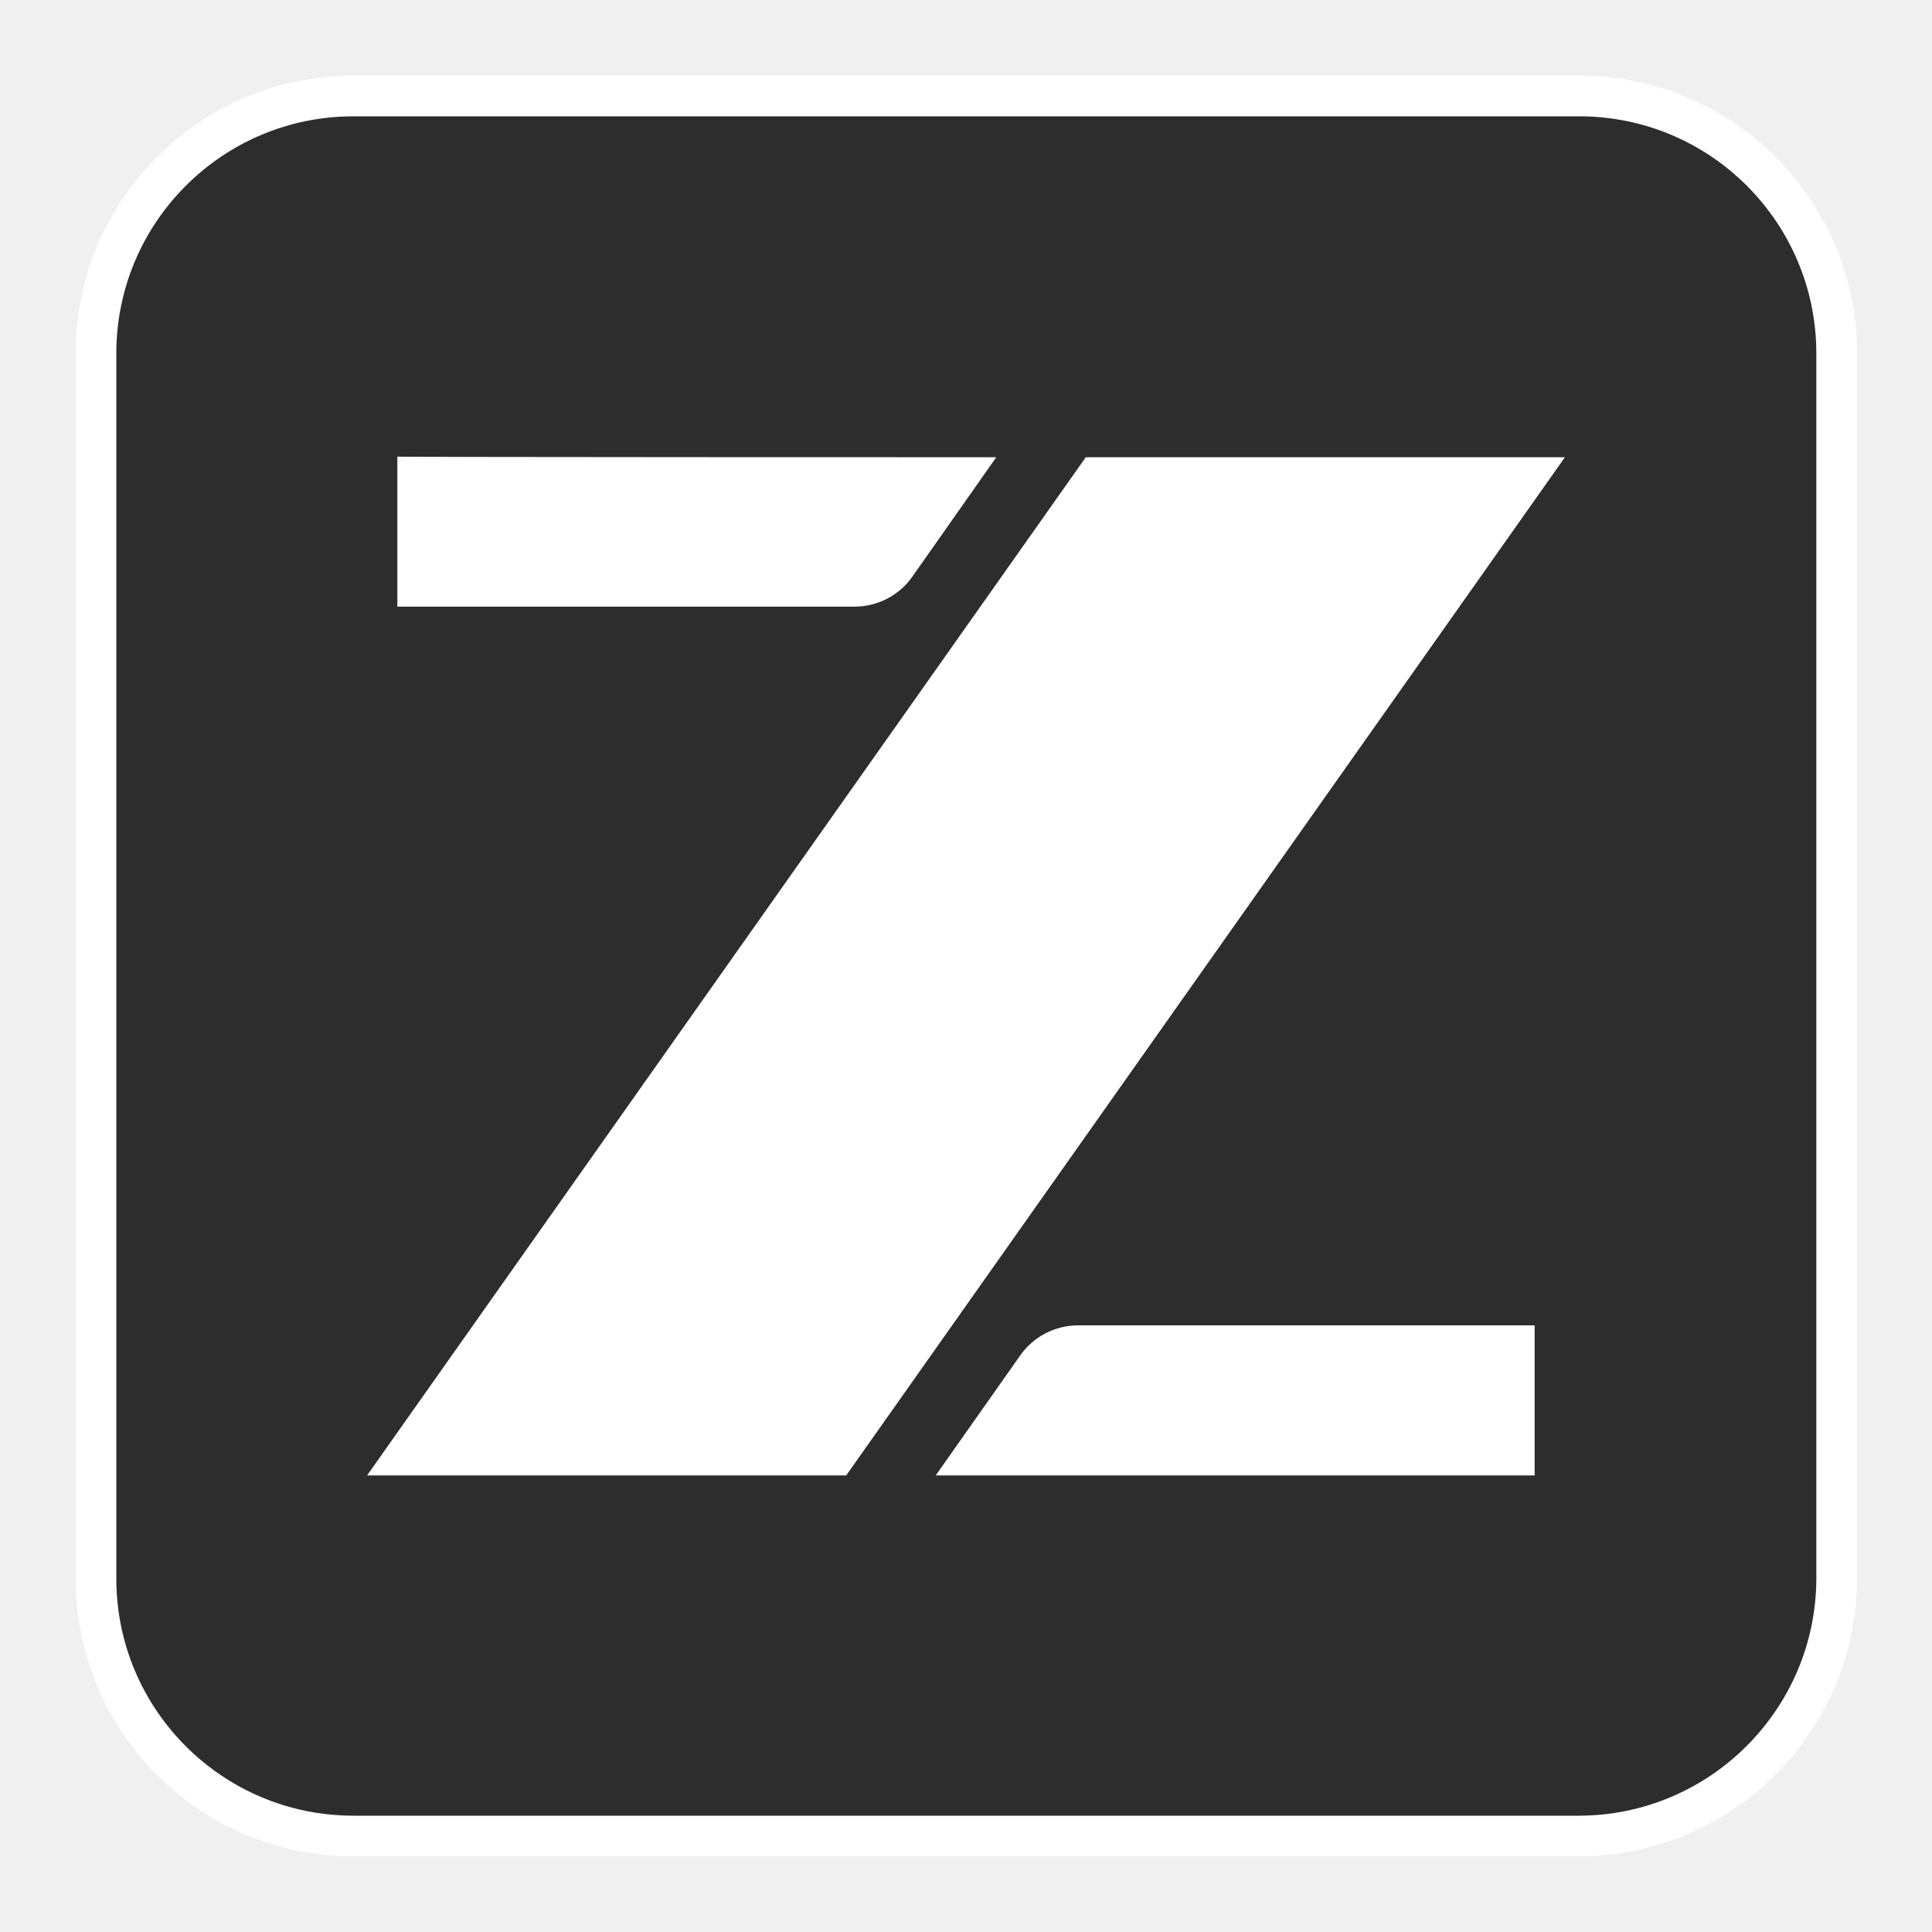
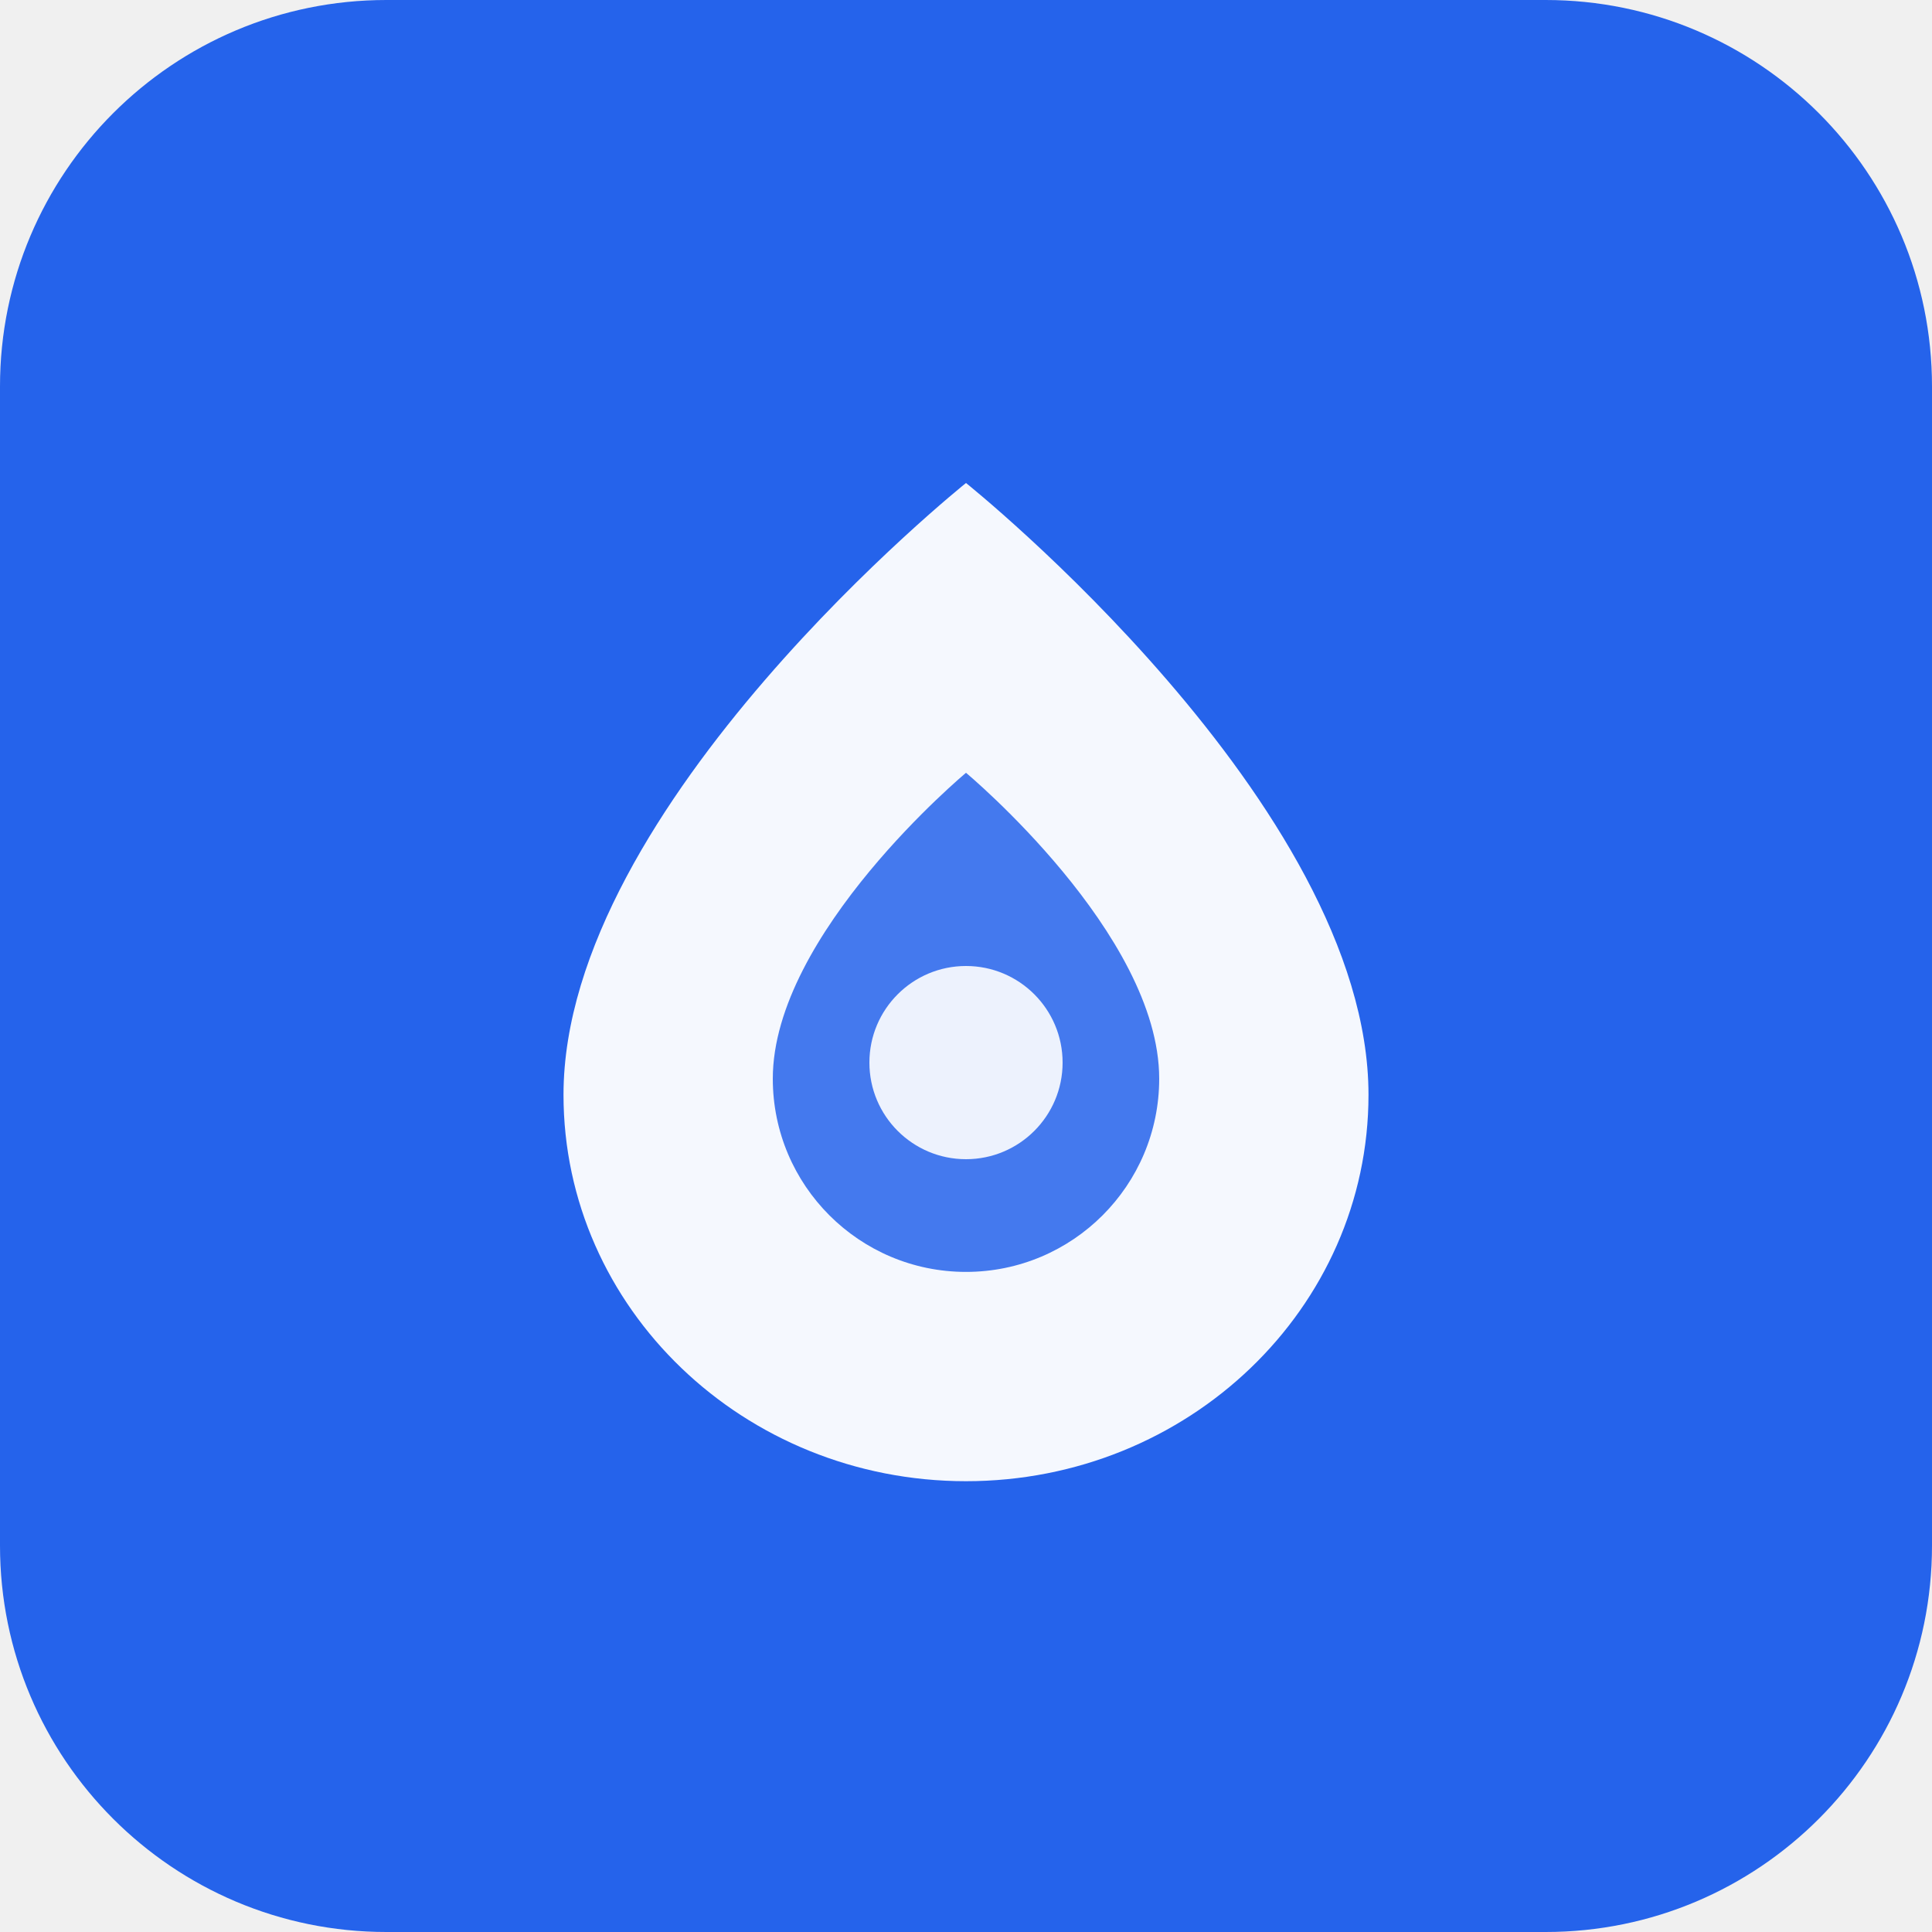
- <svg xmlns="http://www.w3.org/2000/svg" version="1.1" x="0px" y="0px" viewBox="0 0 30 30" style="enable-background:new 0 0 30 30;" xml:space="preserve">
-   <defs>
-     <style type="text/css">
-     .st194{fill:#2D2D2D;stroke:#FFFFFF;stroke-width:0.632;stroke-miterlimit:10;}
-     .st23{fill:#FFFFFF;}
- 
-     .z-breathe {
-       animation: breathe 2.5s ease-in-out infinite;
-     }
- 
-     @keyframes breathe {
-       0%, 100% { opacity: 0.7; }
-       50% { opacity: 1; }
-     }
-   </style>
-   </defs>
-   <g>
-     <path class="st194" d="M24.51,28.51H5.49c-2.21,0-4-1.79-4-4V5.49c0-2.21,1.79-4,4-4h19.03c2.21,0,4,1.79,4,4v19.03     C28.51,26.72,26.72,28.51,24.51,28.51z" />
-     <g class="z-breathe">
-       <path class="st23" d="M15.47,7.1l-1.3,1.85c-0.2,0.29-0.54,0.47-0.9,0.47h-7.1V7.09C6.16,7.1,15.47,7.1,15.47,7.1z" />
-       <polygon class="st23" points="24.3,7.1 13.14,22.91 5.7,22.91 16.86,7.1" />
-       <path class="st23" d="M14.53,22.91l1.31-1.86c0.2-0.29,0.54-0.47,0.9-0.47h7.09v2.33H14.53z" />
-     </g>
-   </g>
+ <svg xmlns="http://www.w3.org/2000/svg" viewBox="0 0 120 120" fill="none">
+   <rect width="120" height="120" rx="24" fill="#2563EB" />
+   <path d="M60 30C60 30 35 50 35 68C35 81.255 46.193 92 60 92C73.807 92 85 81.255 85 68C85 50 60 30 60 30Z" fill="white" opacity="0.95" />
+   <path d="M60 48C60 48 48 58 48 67C48 73.627 53.373 79 60 79C66.627 79 72 73.627 72 67C72 58 60 48 60 48Z" fill="#2563EB" opacity="0.85" />
+   <circle cx="60" cy="66" r="6" fill="white" opacity="0.9" />
</svg>
